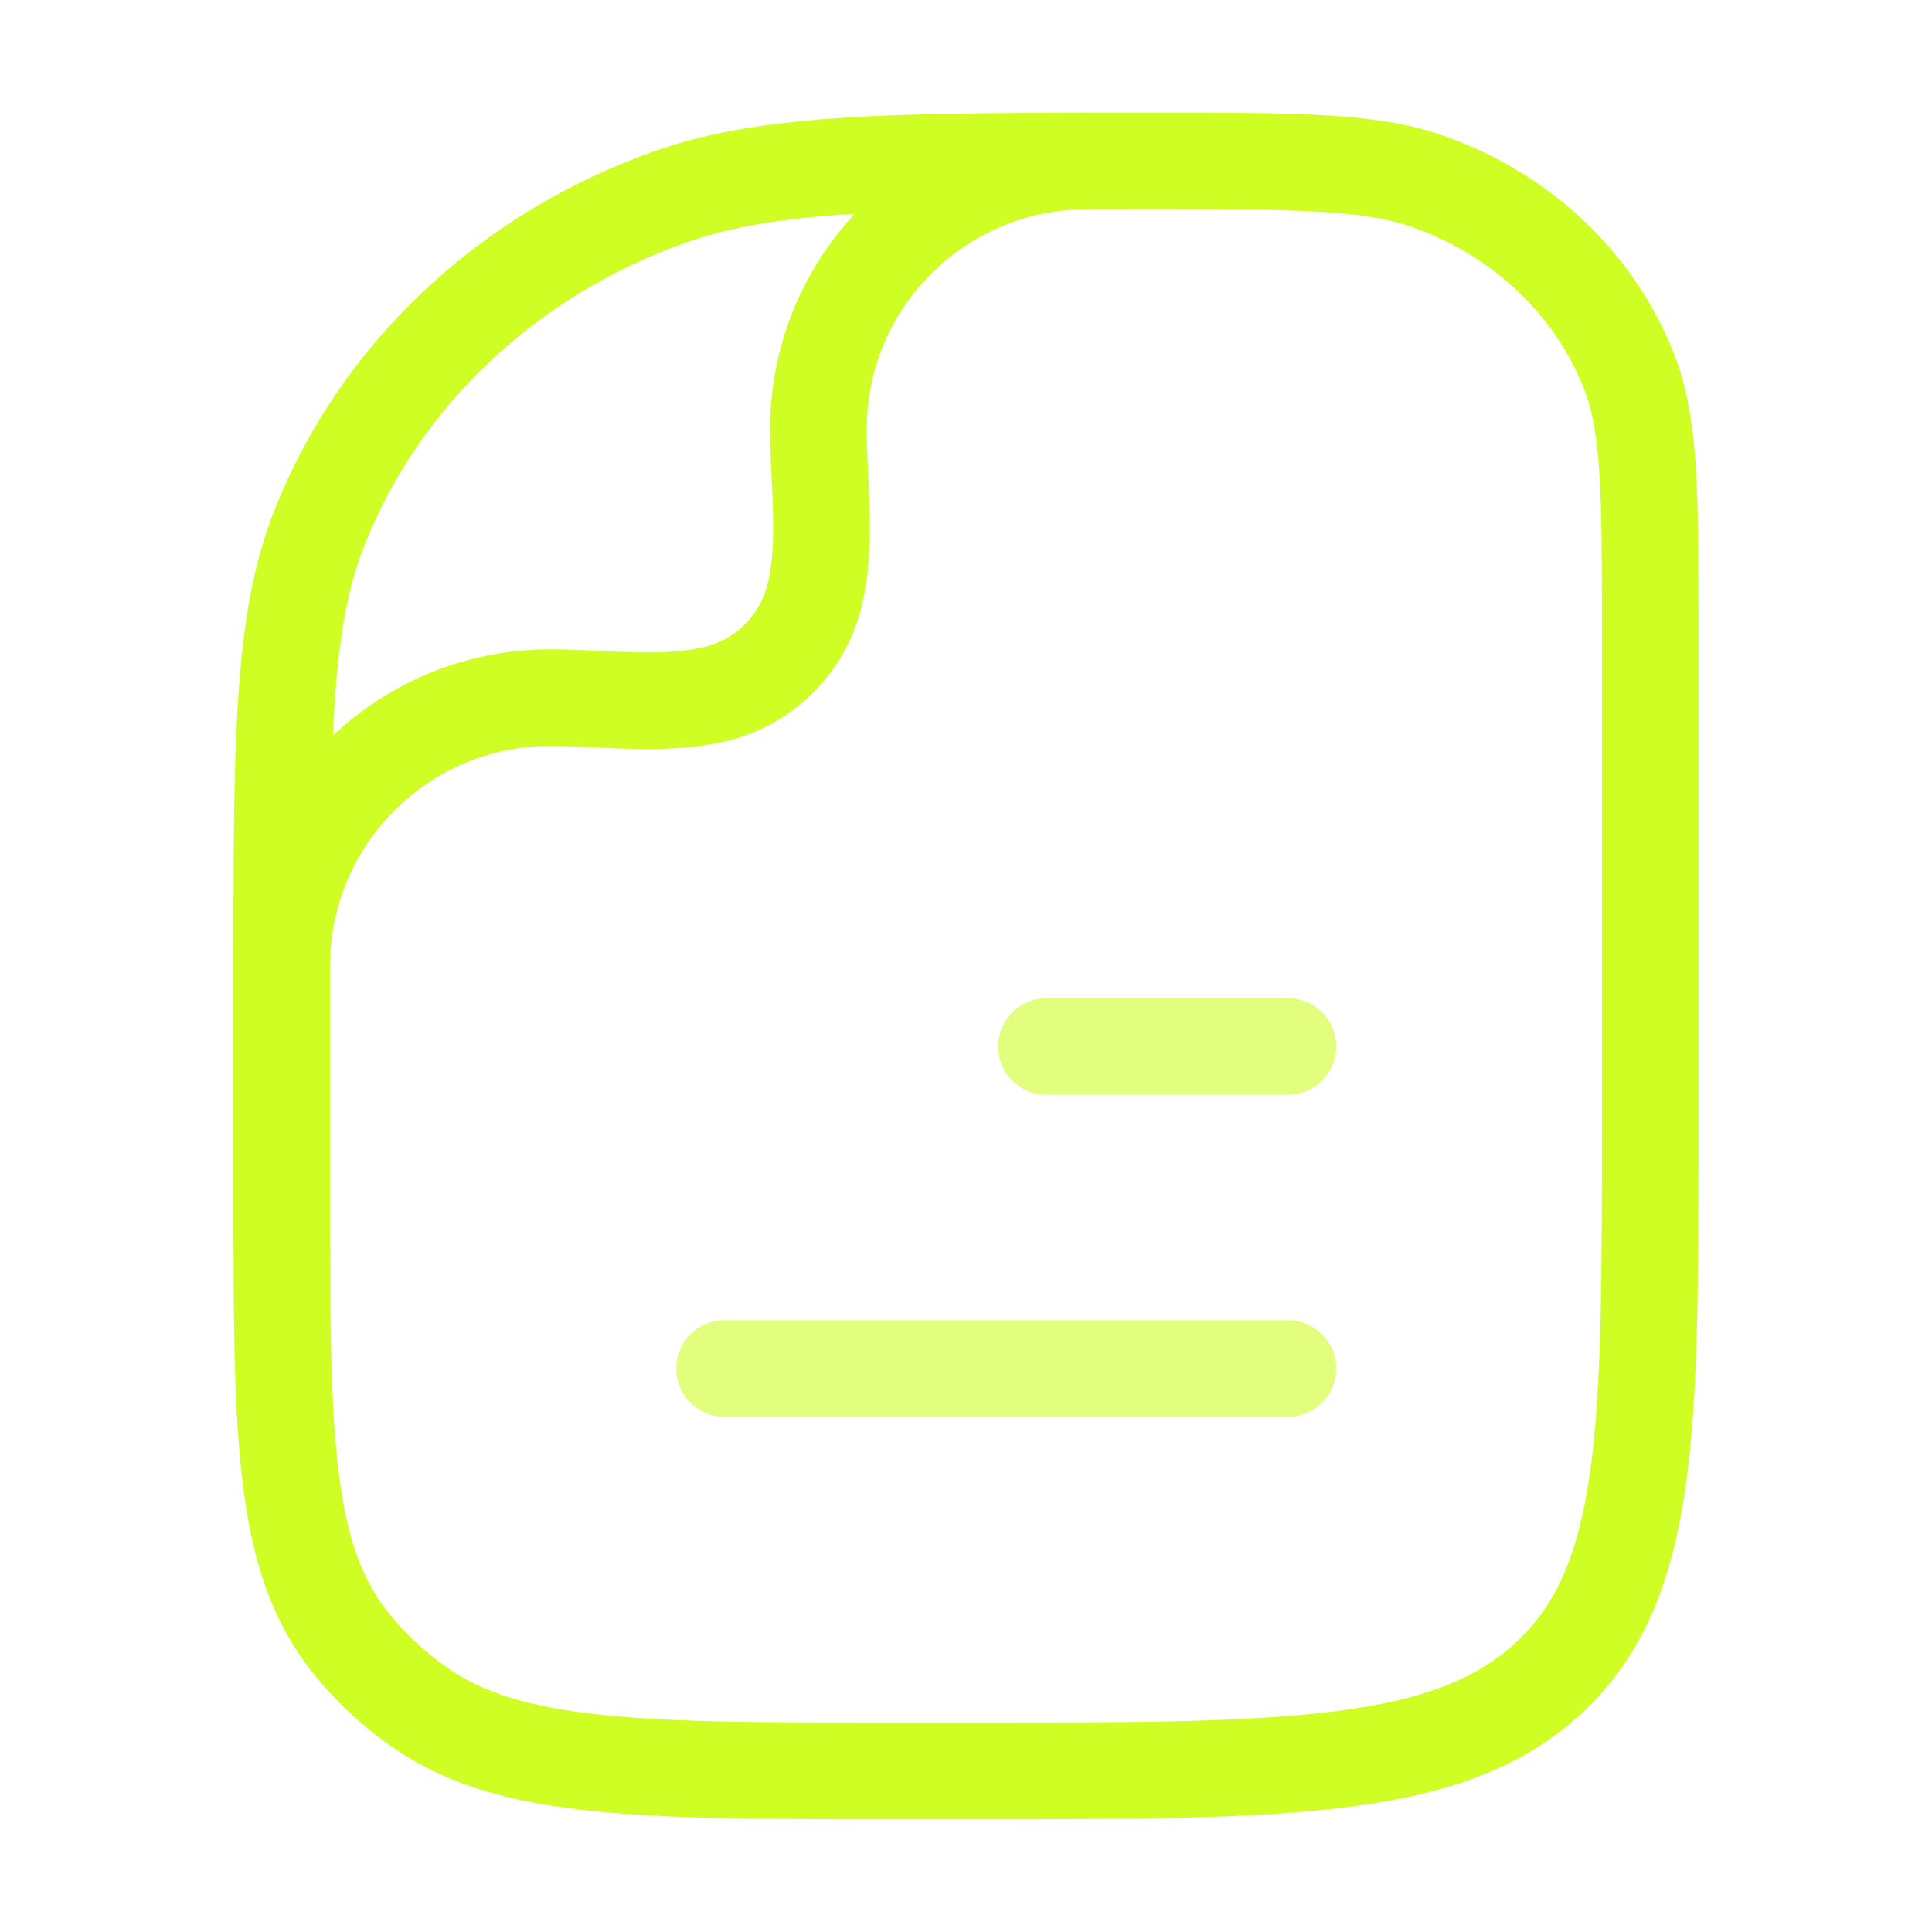
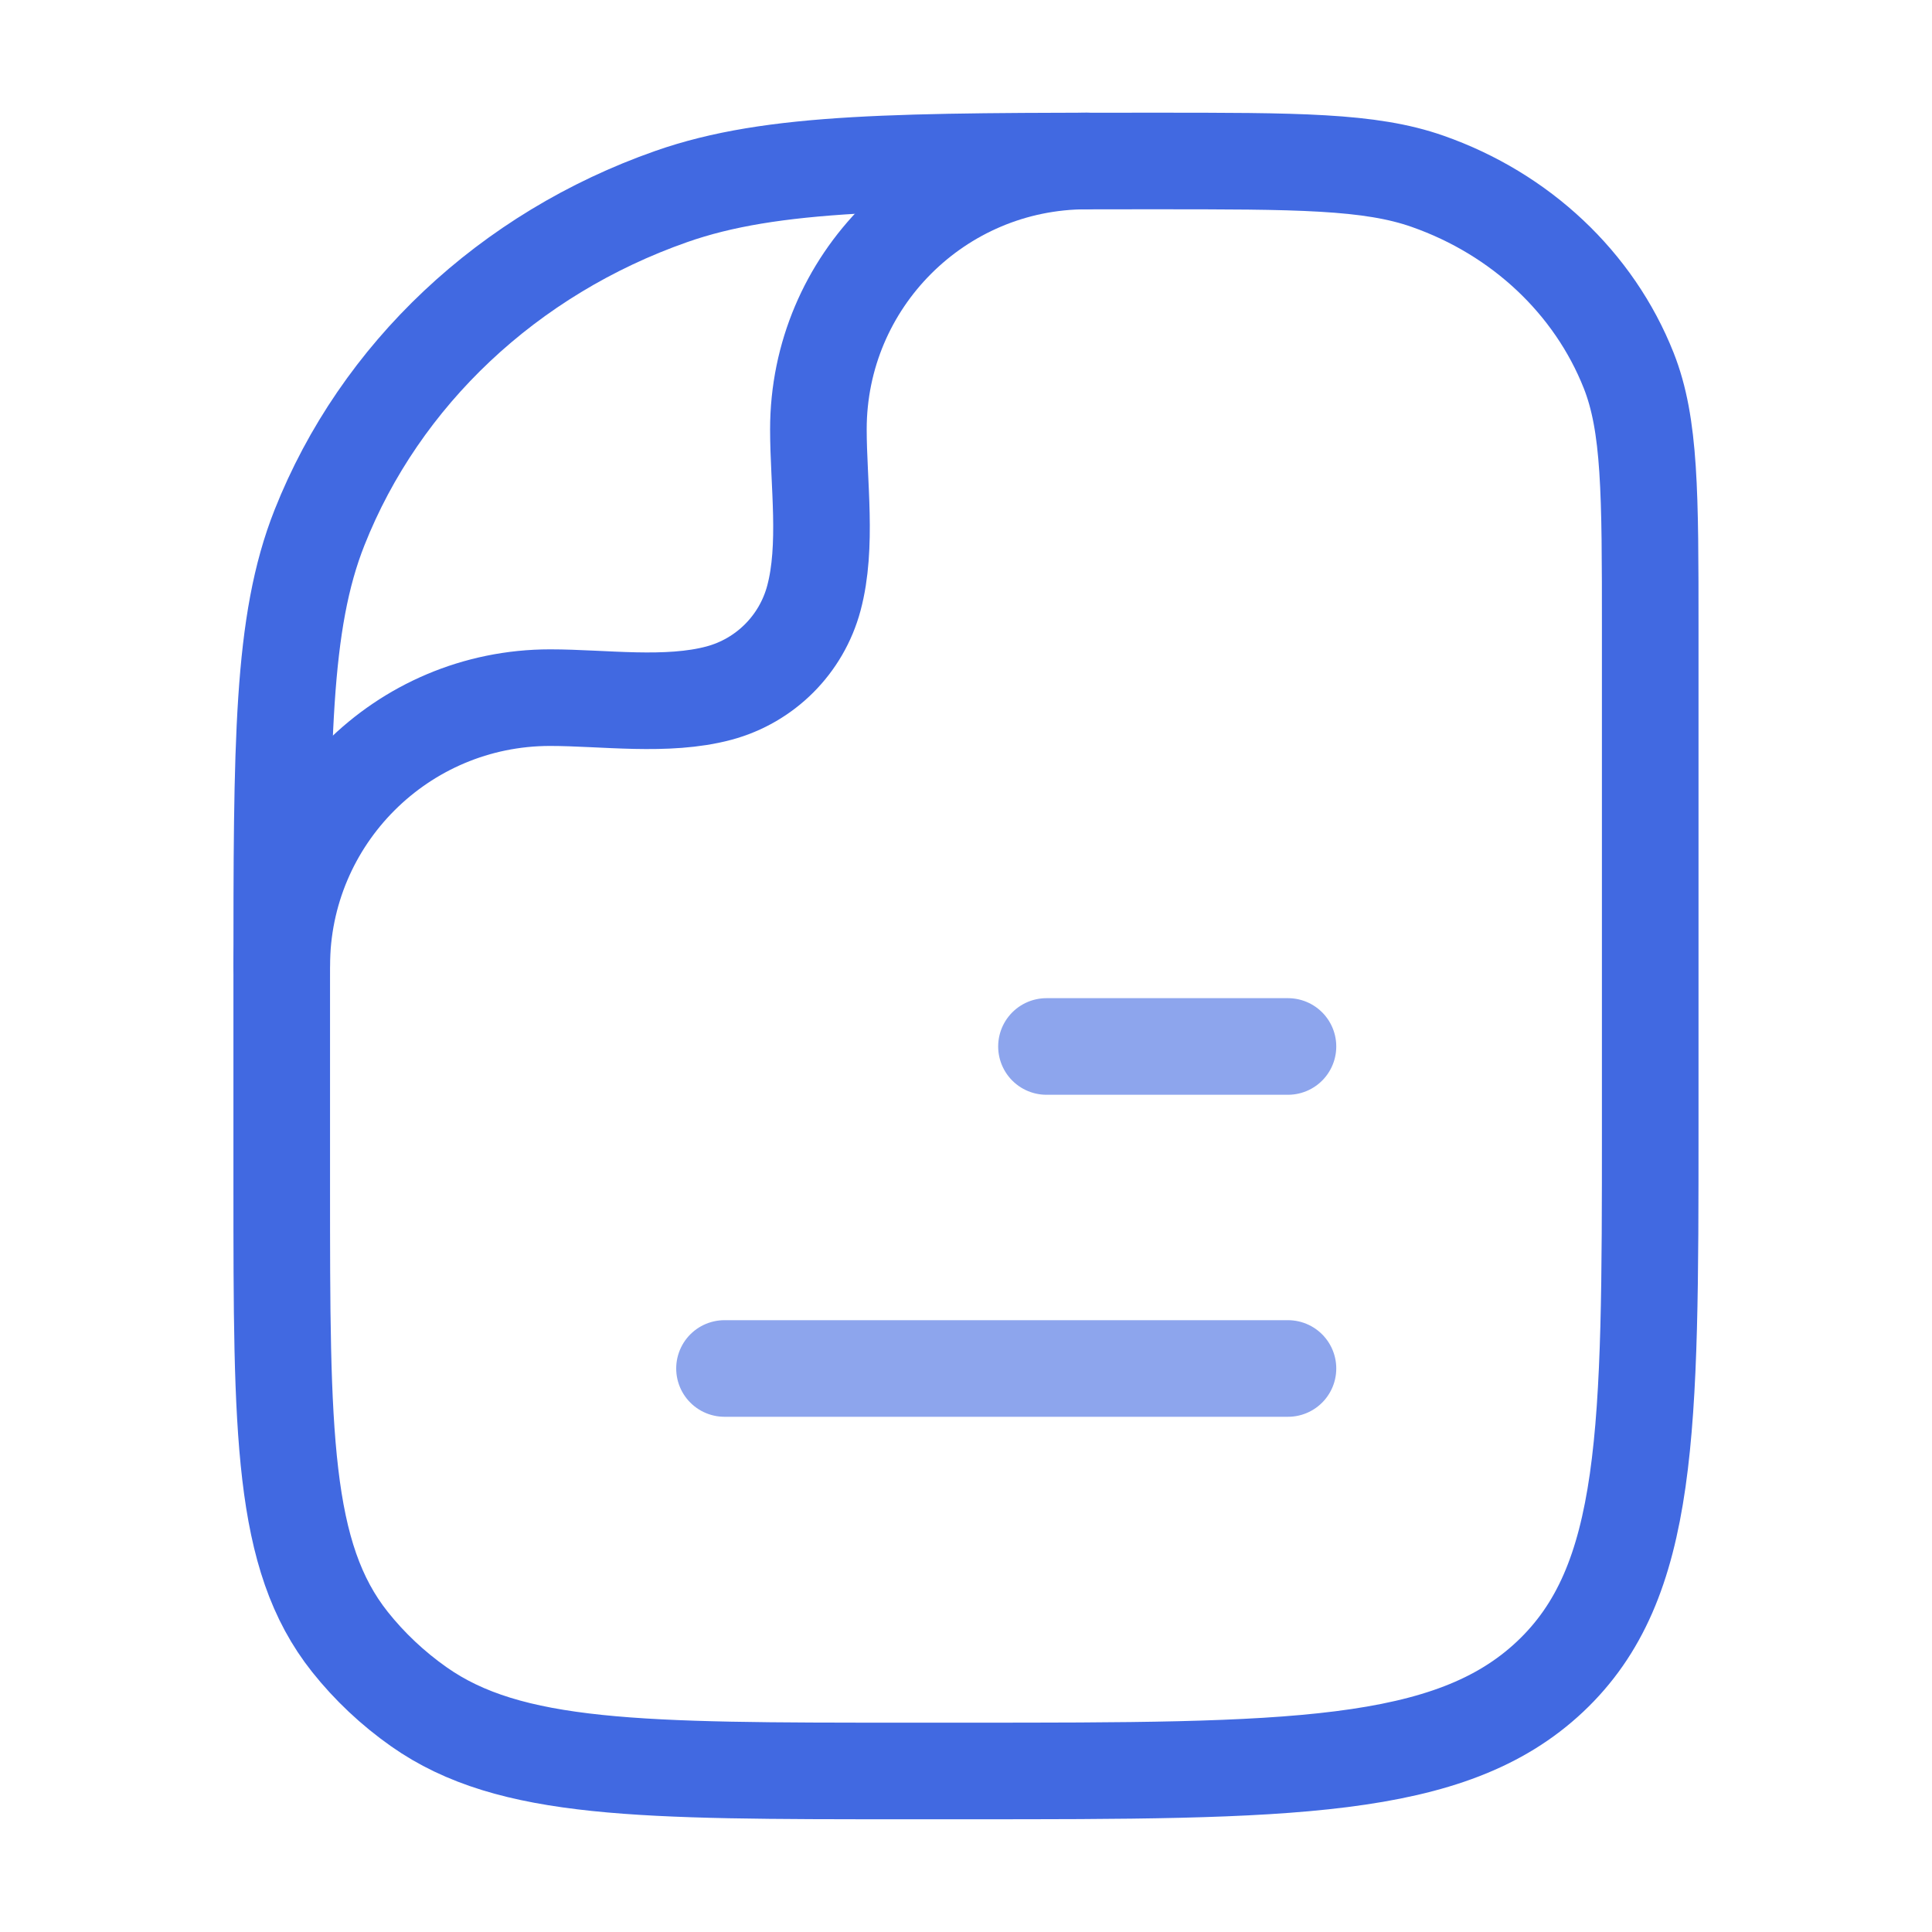
<svg xmlns="http://www.w3.org/2000/svg" width="40" height="40" viewBox="0 0 40 40" fill="none">
-   <path opacity="0.6" d="M26.666 28.333L15 28.333" stroke="#CFFE25" stroke-width="2" stroke-linecap="round" stroke-linejoin="round" />
-   <path opacity="0.6" d="M26.666 21.666L21.666 21.666" stroke="#CFFE25" stroke-width="2" stroke-linecap="round" stroke-linejoin="round" />
-   <path d="M34.166 23.333C34.166 29.619 34.166 32.761 32.092 34.714C30.017 36.666 26.678 36.666 20 36.666H18.712C13.277 36.666 10.559 36.666 8.672 35.337C8.131 34.956 7.651 34.504 7.246 33.995C5.833 32.219 5.833 29.661 5.833 24.545V20.303C5.833 15.364 5.833 12.895 6.615 10.923C7.871 7.752 10.528 5.251 13.897 4.069C15.992 3.333 18.616 3.333 23.863 3.333C26.862 3.333 28.361 3.333 29.558 3.754C31.483 4.429 33.002 5.858 33.72 7.67C34.166 8.797 34.166 10.208 34.166 13.03V23.333Z" stroke="#CFFE25" stroke-width="2" stroke-linejoin="round" />
-   <path d="M5.833 20C5.833 16.932 8.321 14.444 11.389 14.444C12.498 14.444 13.807 14.639 14.886 14.35C15.844 14.093 16.593 13.344 16.85 12.386C17.139 11.307 16.944 9.999 16.944 8.889C16.944 5.821 19.432 3.333 22.5 3.333" stroke="#CFFE25" stroke-width="2" stroke-linecap="round" stroke-linejoin="round" />
+   <path opacity="0.6" d="M26.666 28.333L15 28.333" stroke="#4169E1" stroke-width="2" stroke-linecap="round" stroke-linejoin="round" />
+   <path opacity="0.6" d="M26.666 21.666L21.666 21.666" stroke="#4169E1" stroke-width="2" stroke-linecap="round" stroke-linejoin="round" />
+   <path d="M34.166 23.333C34.166 29.619 34.166 32.761 32.092 34.714C30.017 36.666 26.678 36.666 20 36.666H18.712C13.277 36.666 10.559 36.666 8.672 35.337C8.131 34.956 7.651 34.504 7.246 33.995C5.833 32.219 5.833 29.661 5.833 24.545V20.303C5.833 15.364 5.833 12.895 6.615 10.923C7.871 7.752 10.528 5.251 13.897 4.069C15.992 3.333 18.616 3.333 23.863 3.333C26.862 3.333 28.361 3.333 29.558 3.754C31.483 4.429 33.002 5.858 33.72 7.67C34.166 8.797 34.166 10.208 34.166 13.03V23.333Z" stroke="#4169E1" stroke-width="2" stroke-linejoin="round" />
+   <path d="M5.833 20C5.833 16.932 8.321 14.444 11.389 14.444C12.498 14.444 13.807 14.639 14.886 14.35C15.844 14.093 16.593 13.344 16.85 12.386C17.139 11.307 16.944 9.999 16.944 8.889C16.944 5.821 19.432 3.333 22.5 3.333" stroke="#4169E1" stroke-width="2" stroke-linecap="round" stroke-linejoin="round" />
</svg>
